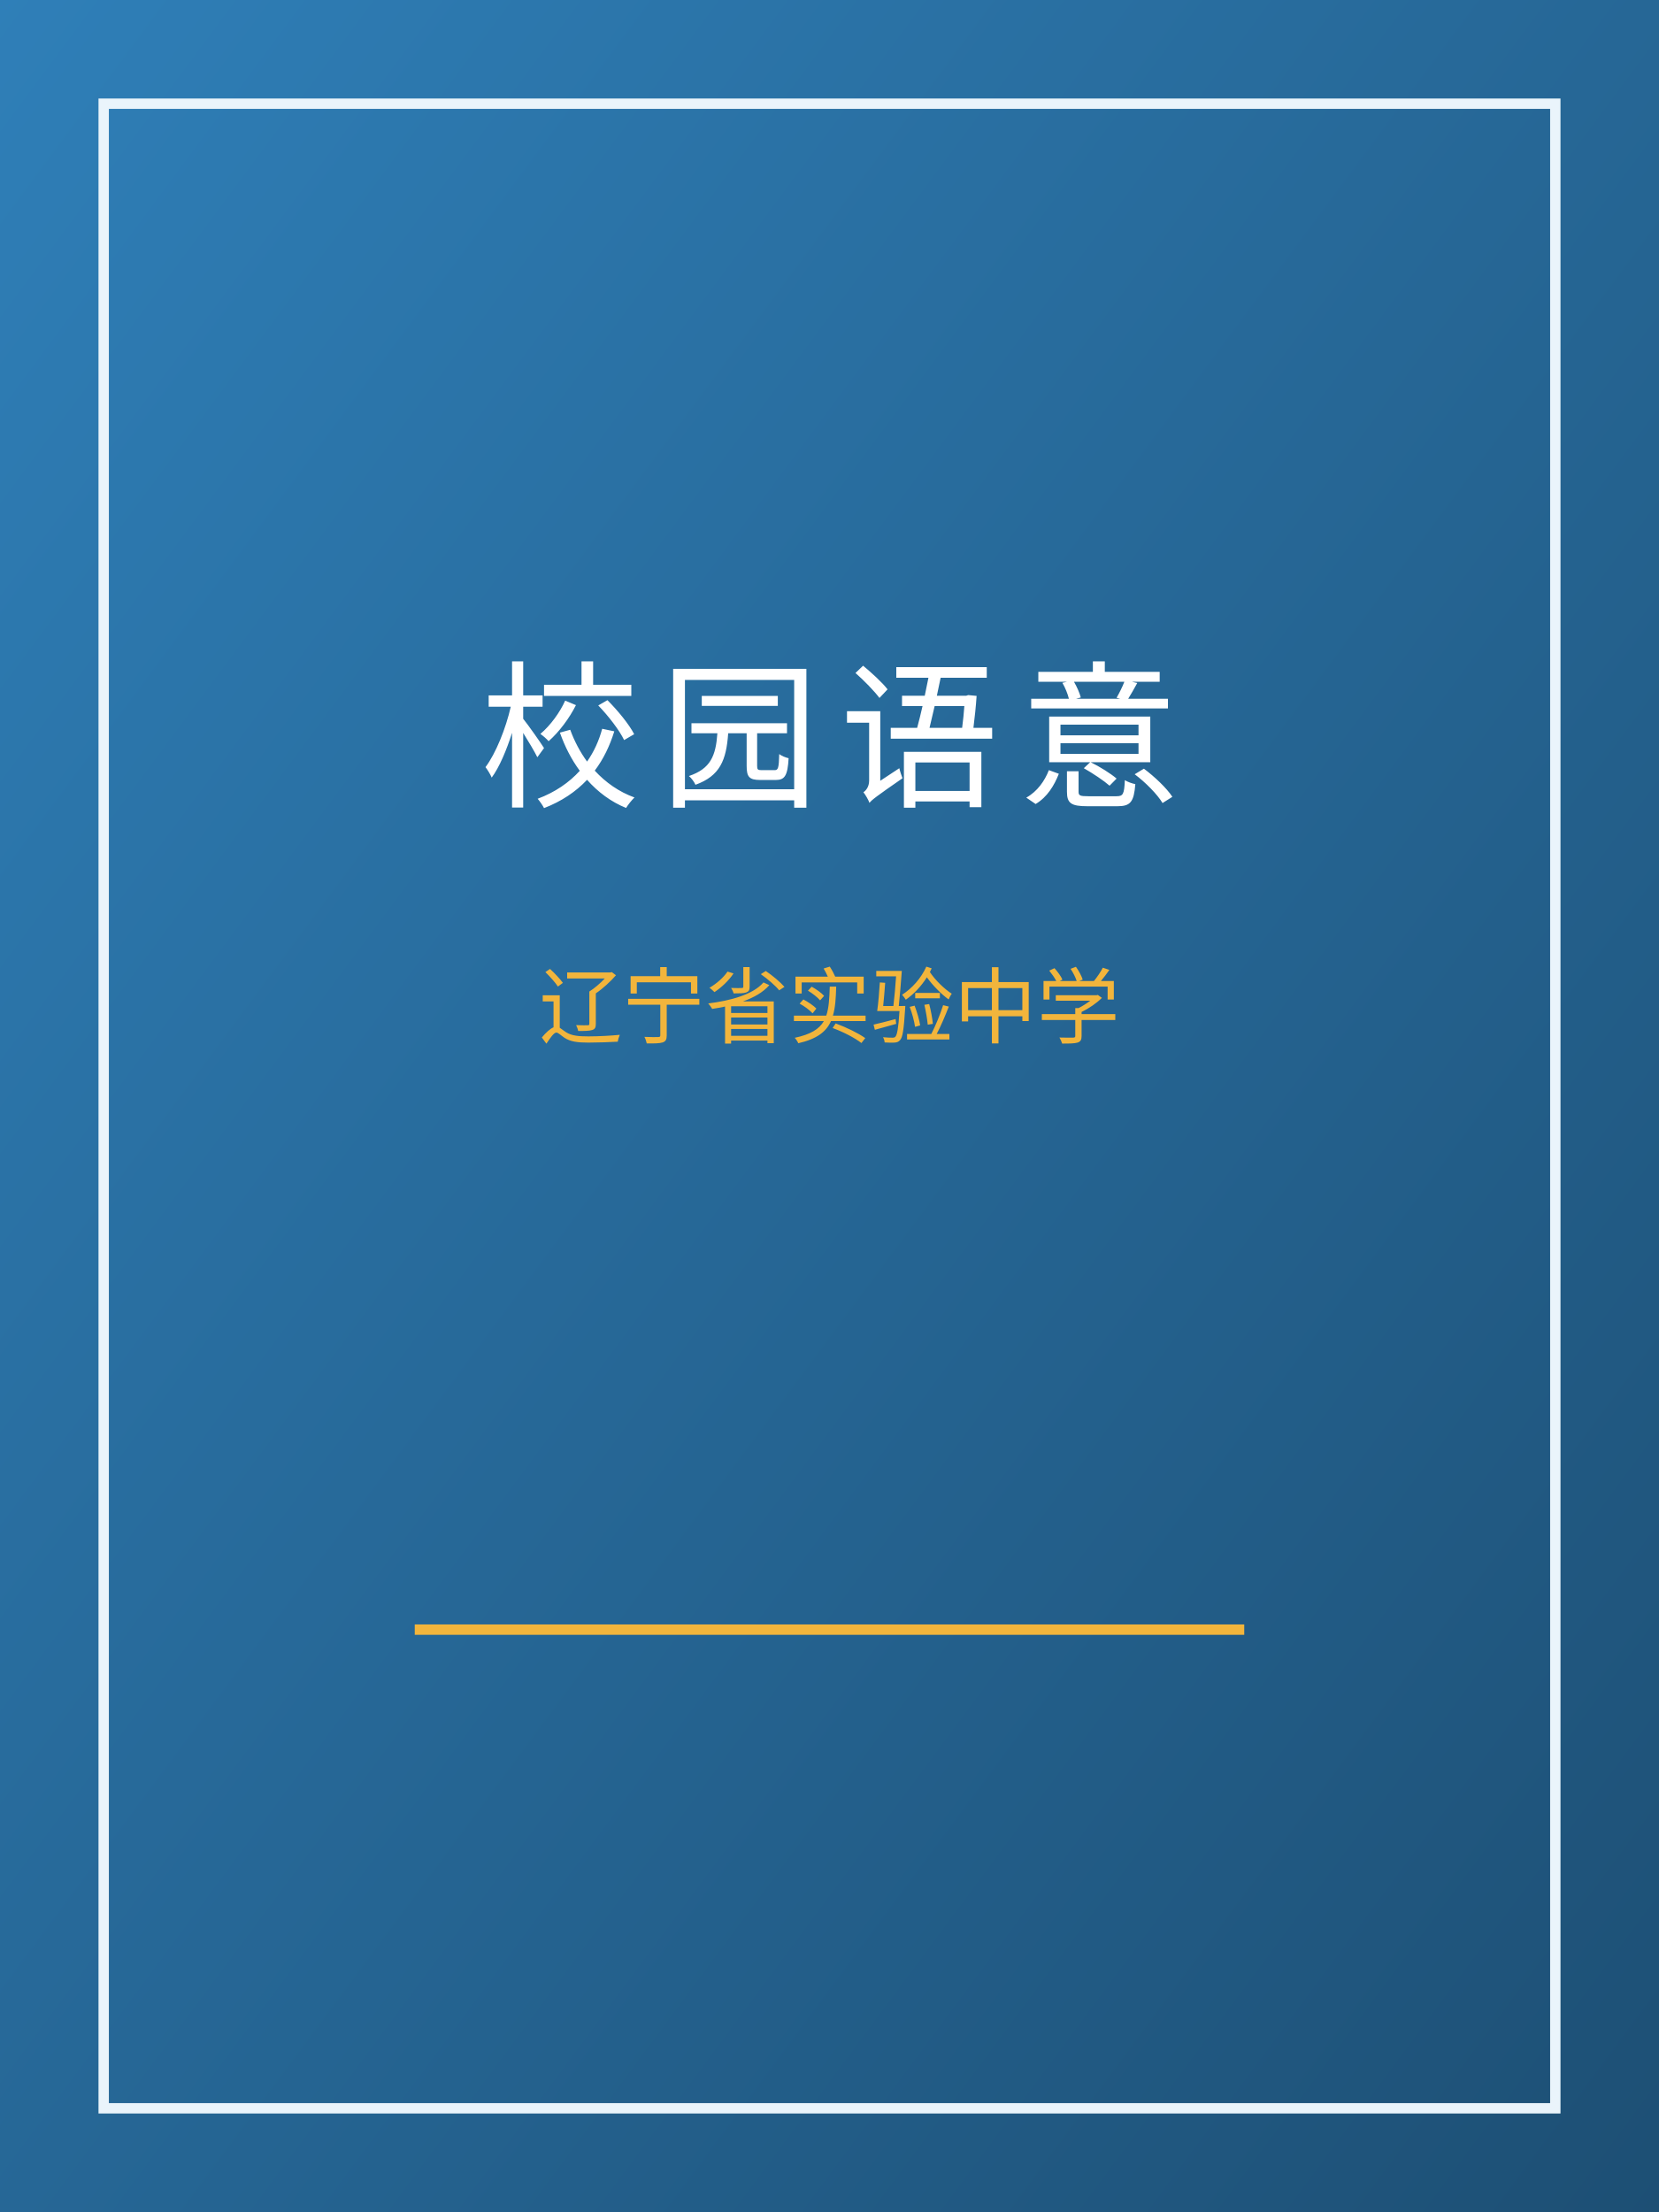
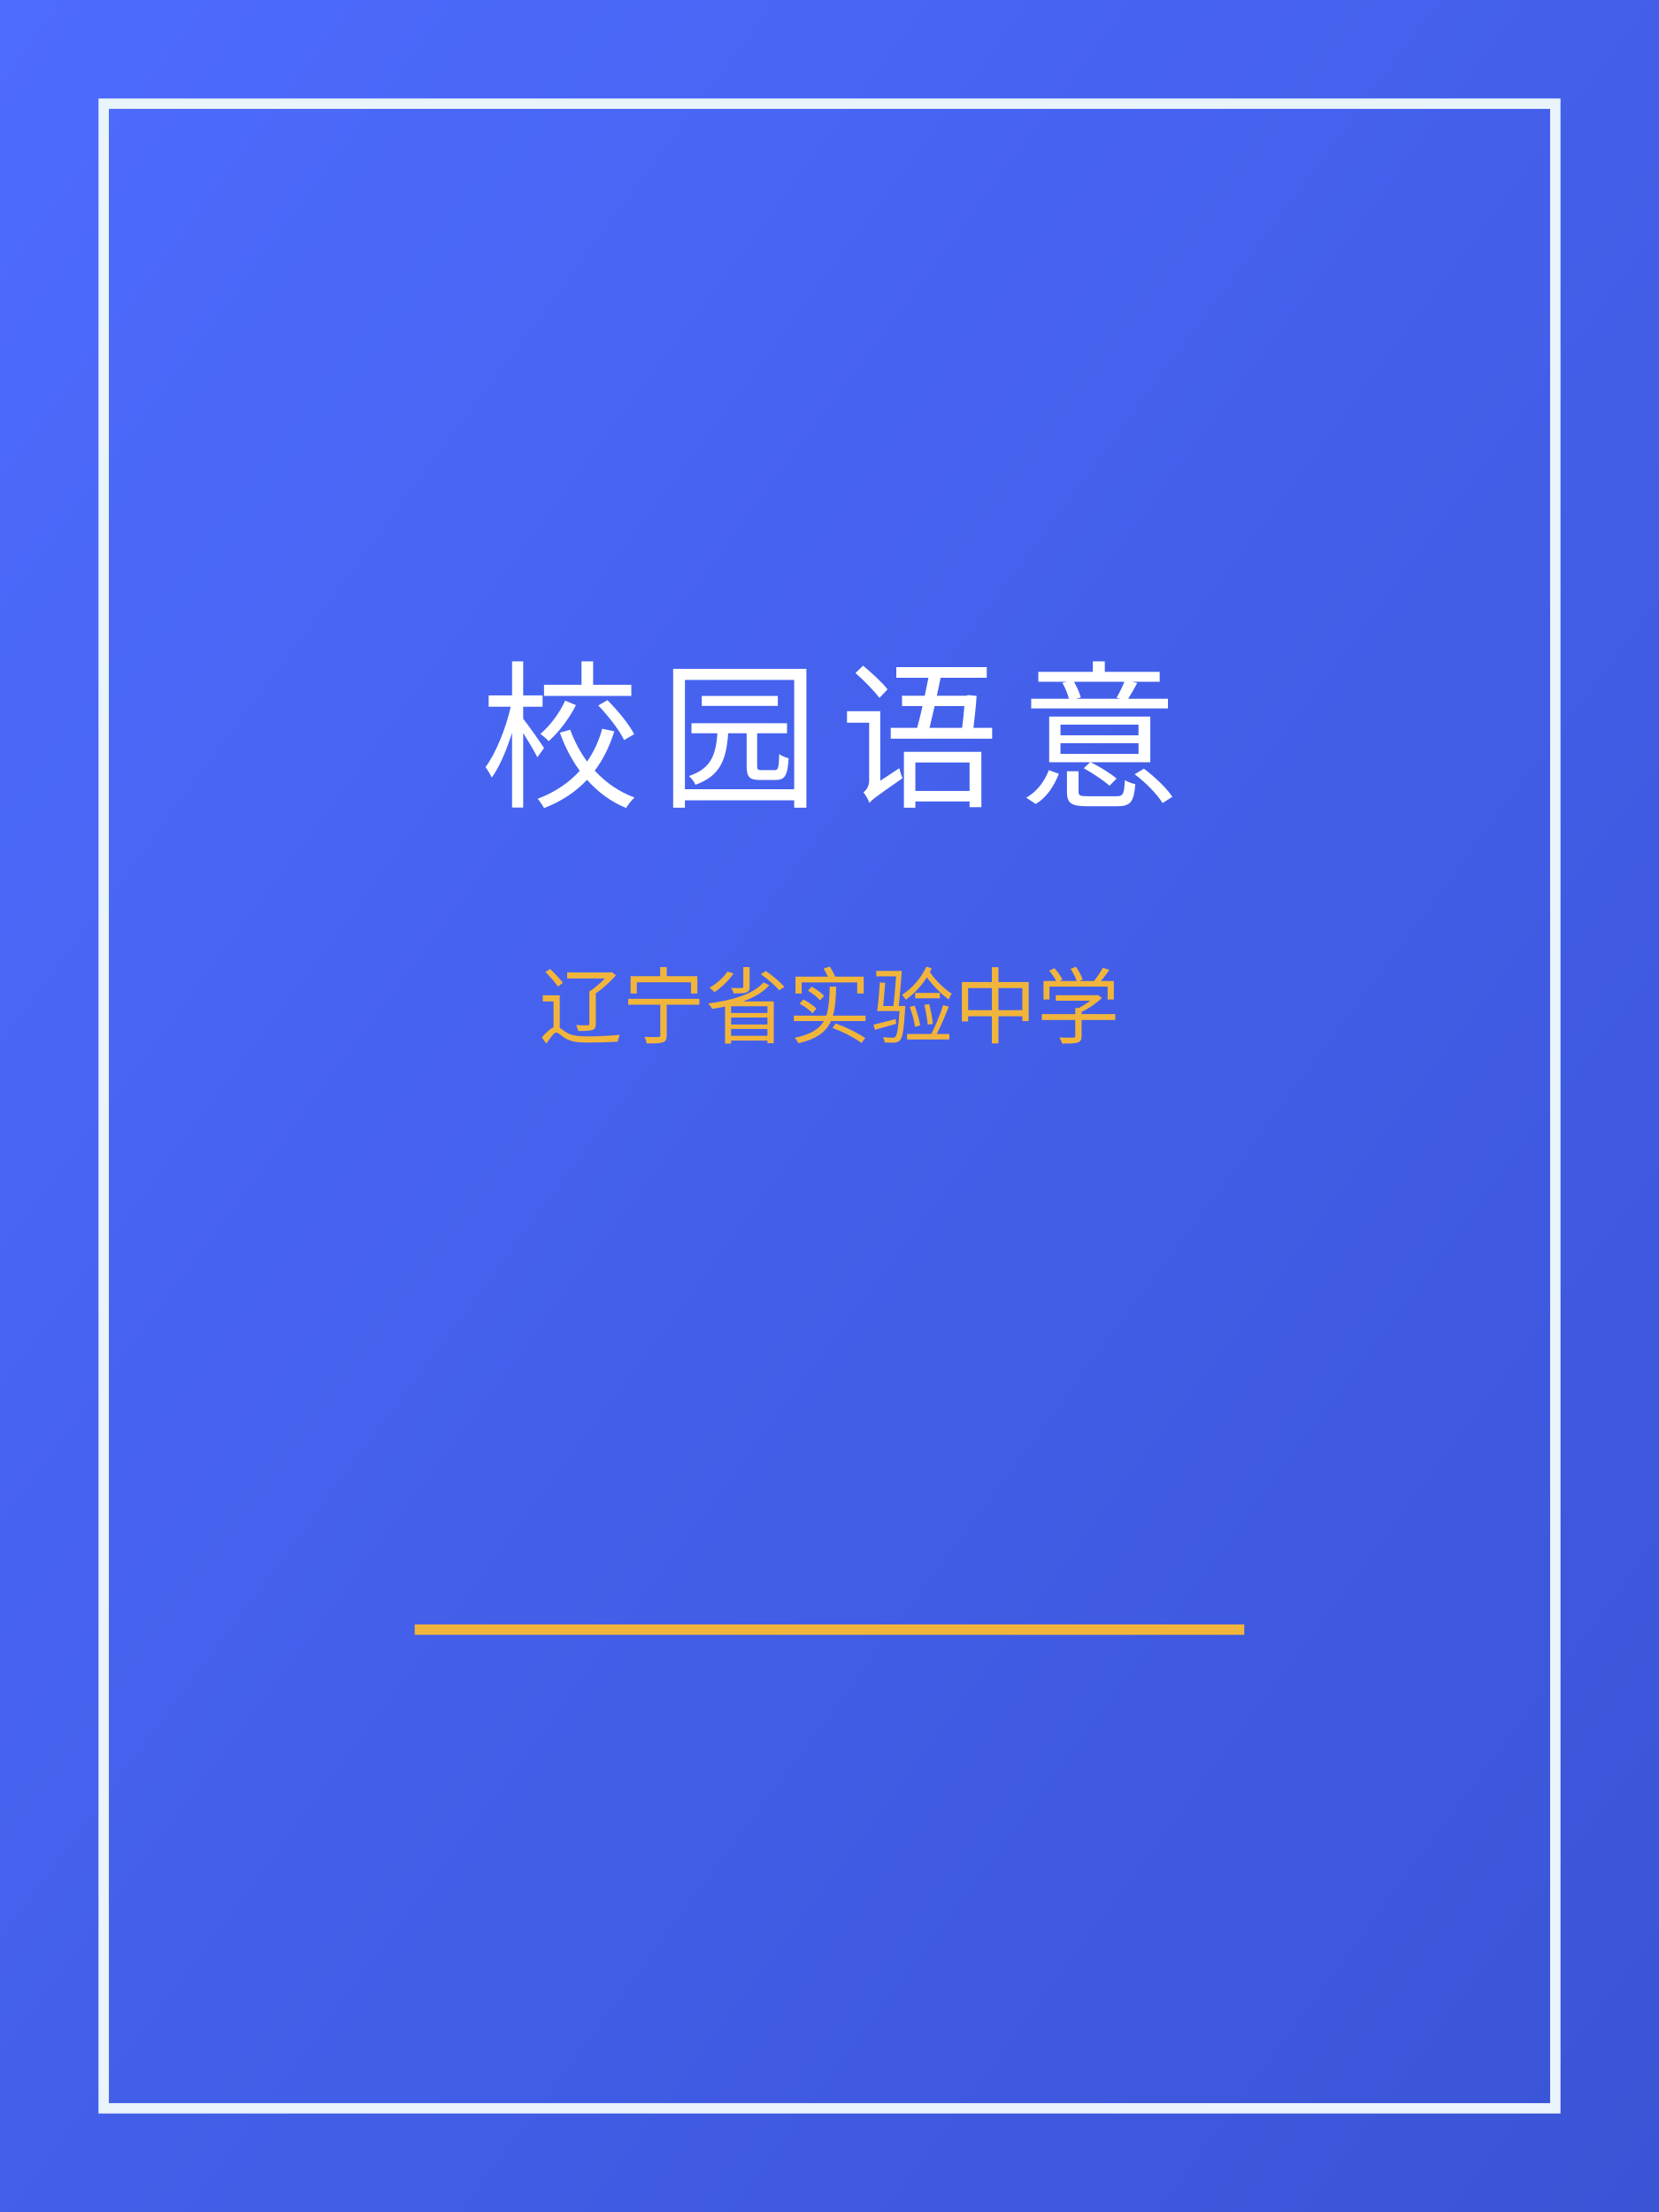
<svg xmlns="http://www.w3.org/2000/svg" viewBox="0 0 480 640" preserveAspectRatio="xMidYMid slice">
  <defs>
    <linearGradient id="cv" x1="0" y1="0" x2="1" y2="1">
-       <stop offset="0" stop-color="#2f7fb8" />
-       <stop offset="1" stop-color="#1d4f74" />
+       <stop offset="0" stop-color="#4d6bfe" />
+       <stop offset="1" stop-color="#3a54d6" />
    </linearGradient>
  </defs>
  <rect width="480" height="640" fill="url(#cv)" />
  <rect x="30" y="30" width="420" height="580" fill="none" stroke="#eaf4fb" stroke-width="3" />
  <text x="240" y="230" font-family="'Microsoft YaHei','SimHei',sans-serif" font-size="46" fill="#ffffff" text-anchor="middle" letter-spacing="6">校园语意</text>
  <text x="240" y="300" font-family="'Microsoft YaHei','SimHei',sans-serif" font-size="24" fill="#f2b53c" text-anchor="middle">辽宁省实验中学</text>
  <rect x="120" y="470" width="240" height="3" fill="#f2b53c" />
</svg>
